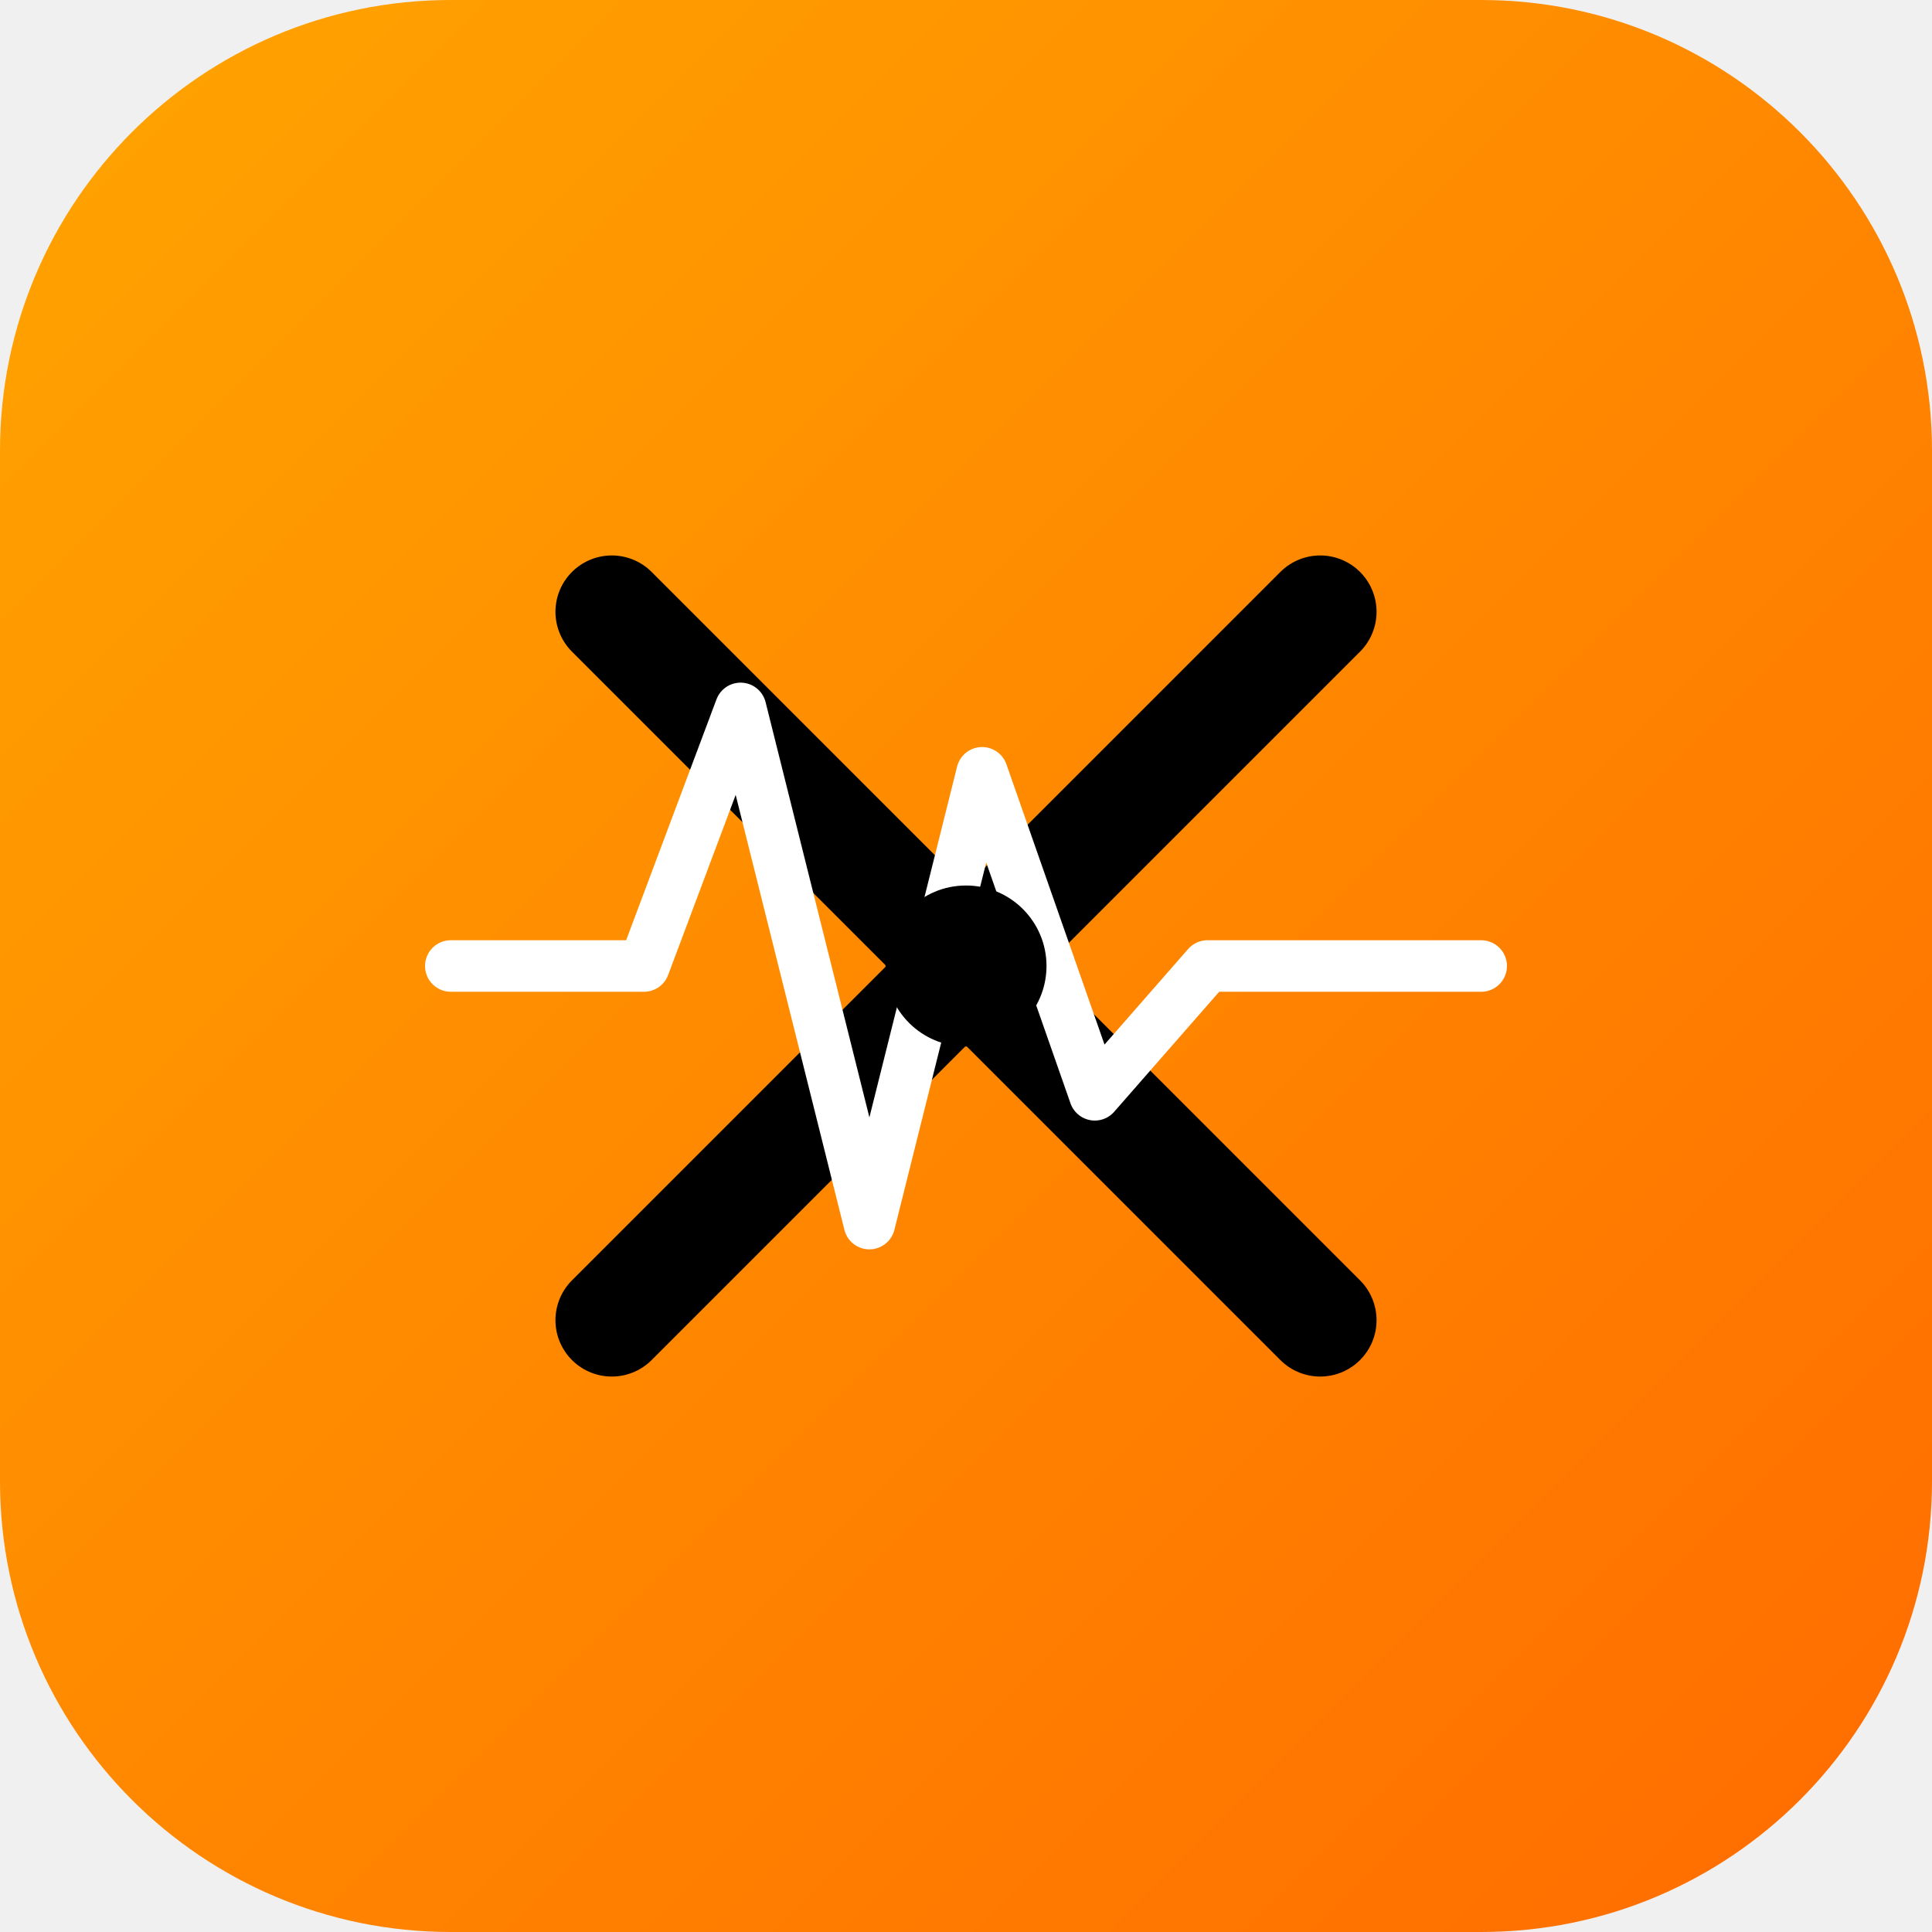
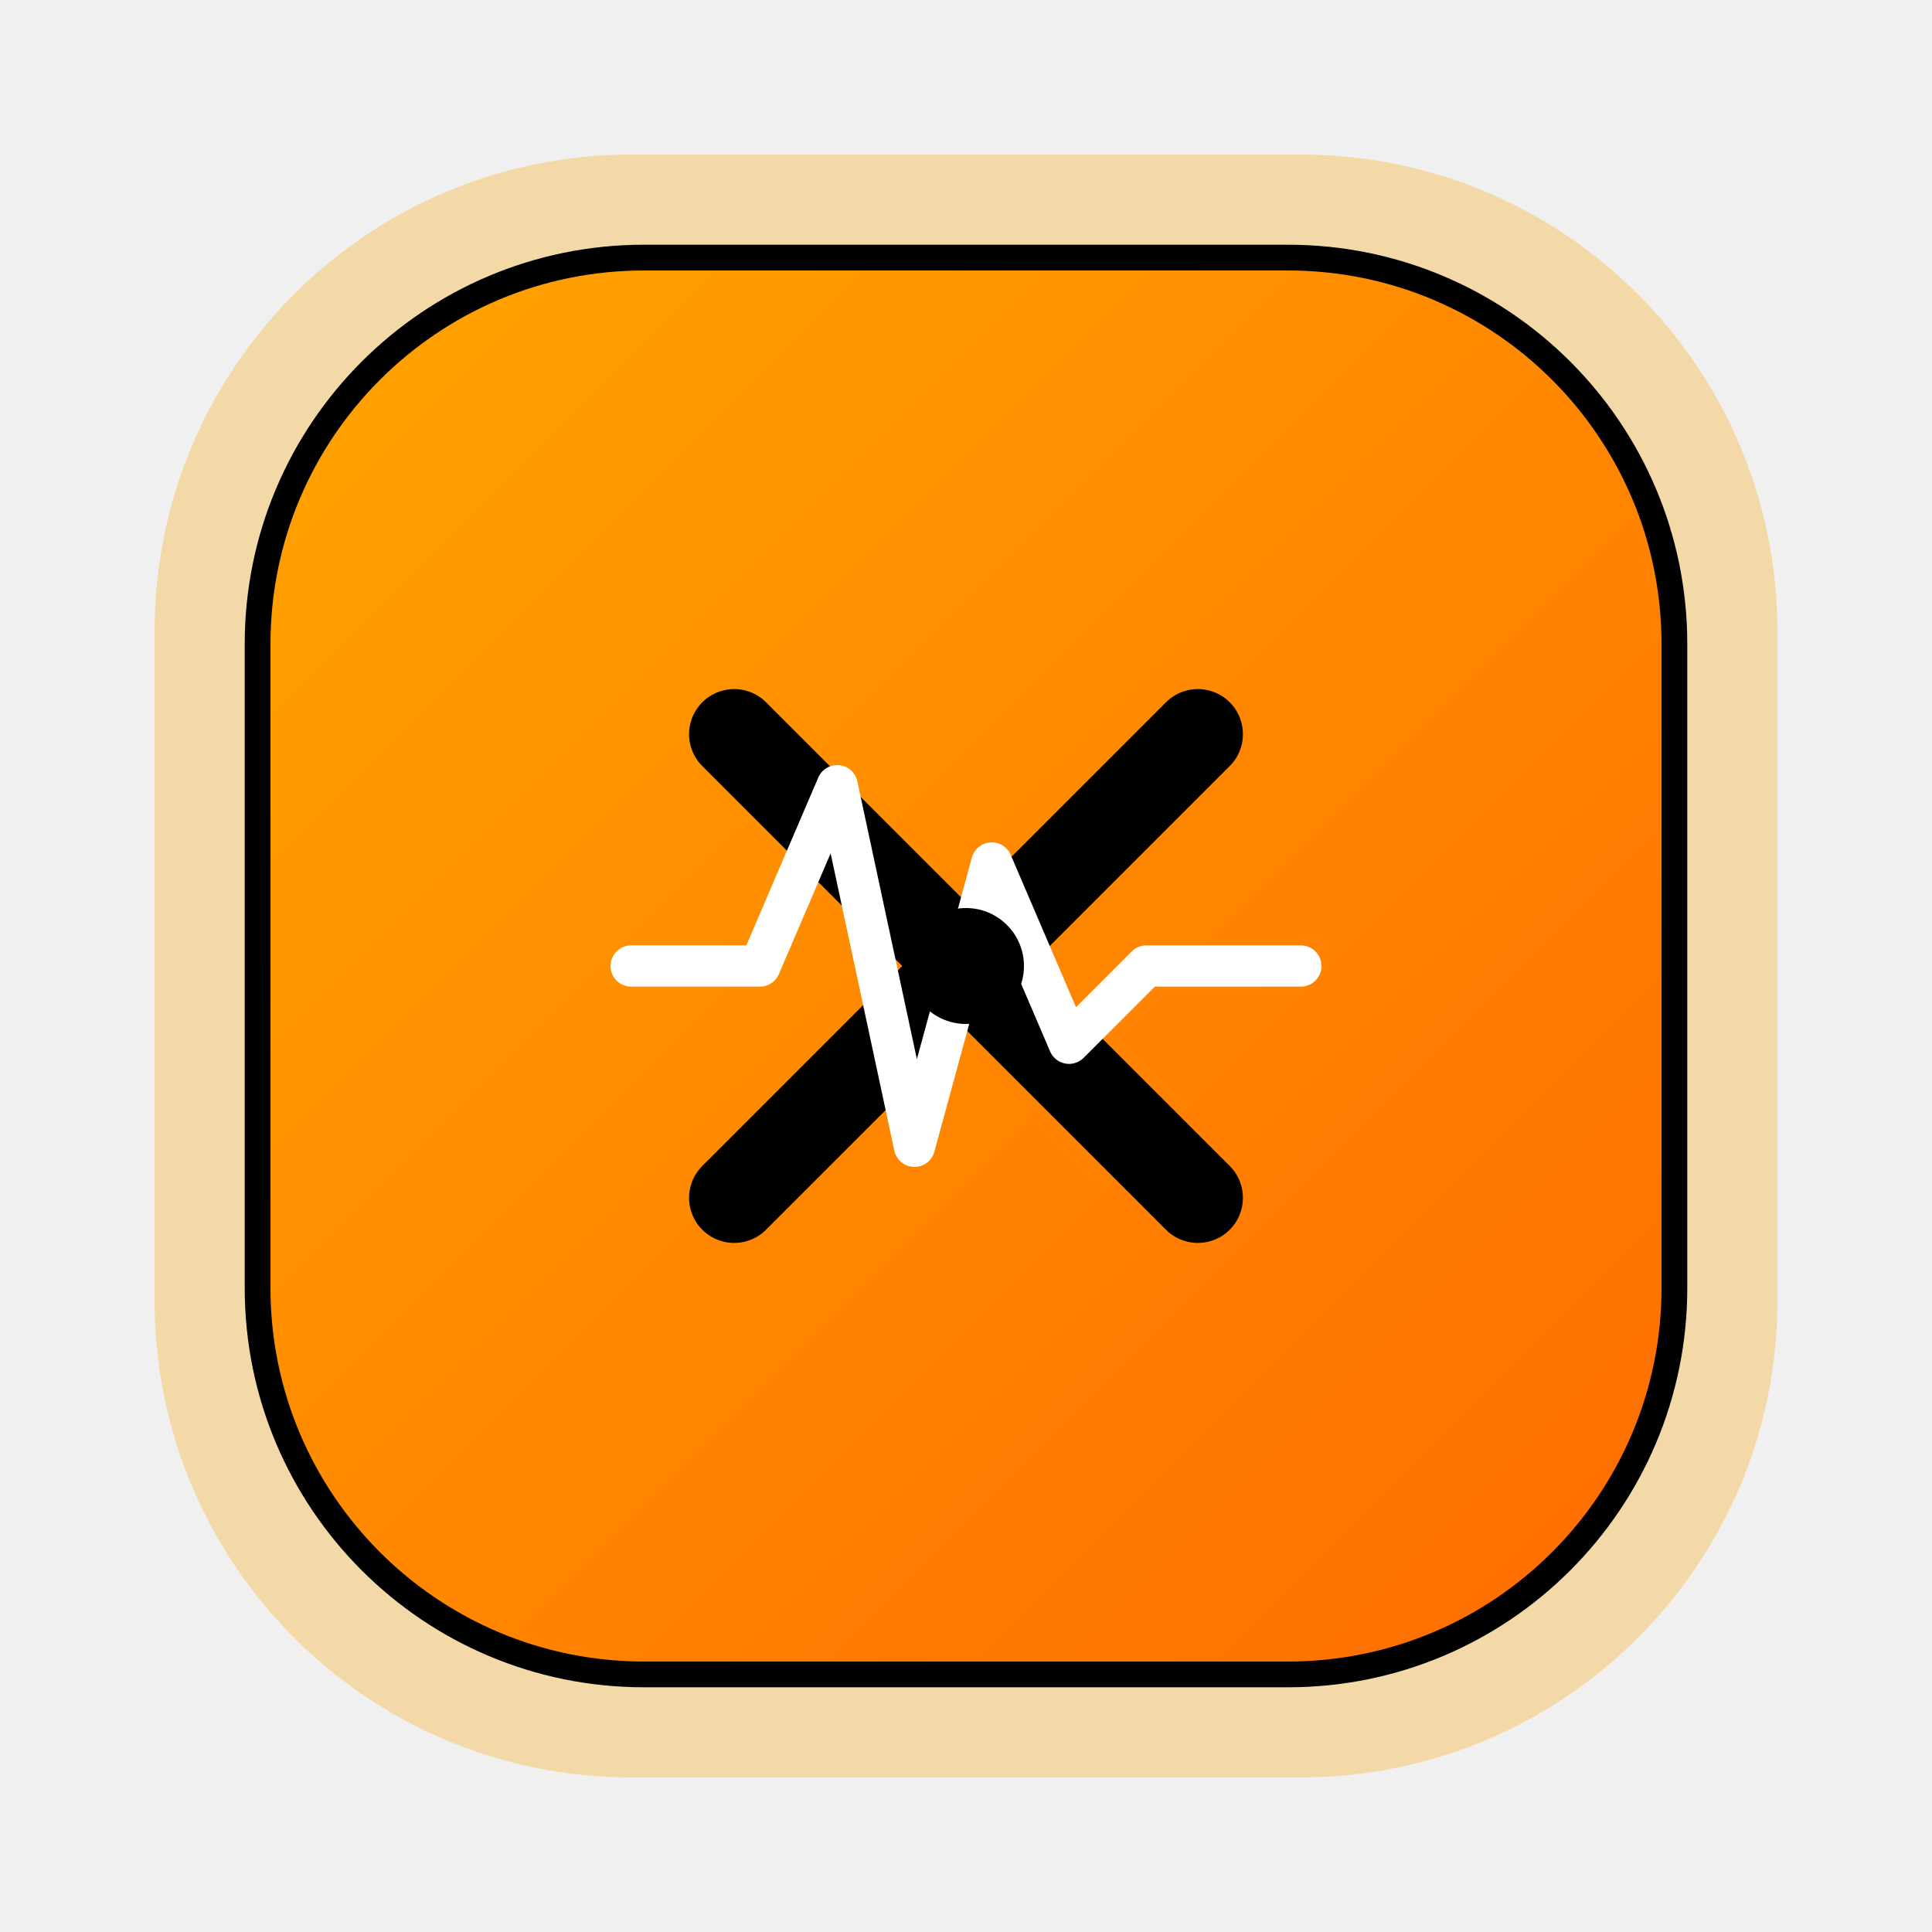
- <svg xmlns="http://www.w3.org/2000/svg" viewBox="0 0 120 120" width="120" height="120" role="img" aria-label="X-FatHub Icon Mark — Orange">
-   <linearGradient id="bg-o" x1="0%" y1="0%" x2="100%" y2="100%">
-     <stop offset="0%" stop-color="#ffa500" />
-     <stop offset="100%" stop-color="#ff6b00" />
-   </linearGradient>
-   <rect x="0" y="0" width="120" height="120" rx="28" ry="28" fill="url(#bg-o)" />
-   <g transform="translate(24,24)">
-     <line x1="14" y1="14" x2="58" y2="58" stroke="#000000" stroke-width="7" stroke-linecap="round" />
-     <line x1="58" y1="14" x2="14" y2="58" stroke="#000000" stroke-width="7" stroke-linecap="round" />
-     <polyline points="4,36 16,36 22,20 30,52 37,24 44,44 51,36 68,36" stroke="#ffffff" stroke-width="3.2" stroke-linecap="round" stroke-linejoin="round" fill="none" />
-     <circle cx="36" cy="36" r="5" fill="#000000" />
+ <svg xmlns="http://www.w3.org/2000/svg" viewBox="-15 -15 150 150" width="150" height="150" role="img" aria-label="X-FatHub Main Logo Orange">
+   <defs>
+     <linearGradient id="bg-orange" x1="0%" y1="0%" x2="100%" y2="100%">
+       <stop offset="0%" stop-color="#ffa500" />
+       <stop offset="100%" stop-color="#ff6b00" />
+     </linearGradient>
+   </defs>
+   <rect x="2" y="2" width="116" height="116" rx="32" ry="32" fill="none" stroke="#ffa500" stroke-width="10" opacity="0.3" />
+   <rect x="5" y="5" width="110" height="110" rx="30" ry="30" fill="url(#bg-orange)" />
+   <rect x="5" y="5" width="110" height="110" rx="30" ry="30" fill="none" stroke="#000000" stroke-width="2" />
+   <g transform="translate(24, 24)">
+     <line x1="18" y1="18" x2="54" y2="54" stroke="#000000" stroke-width="7" stroke-linecap="round" />
+     <line x1="54" y1="18" x2="18" y2="54" stroke="#000000" stroke-width="7" stroke-linecap="round" />
+     <polyline points="10,36 20,36 26,22 32,50 38,28 44,42 50,36 62,36" stroke="#ffffff" stroke-width="3.2" stroke-linecap="round" stroke-linejoin="round" fill="none" />
+     <circle cx="36" cy="36" r="4.5" fill="#000000" />
  </g>
</svg>
